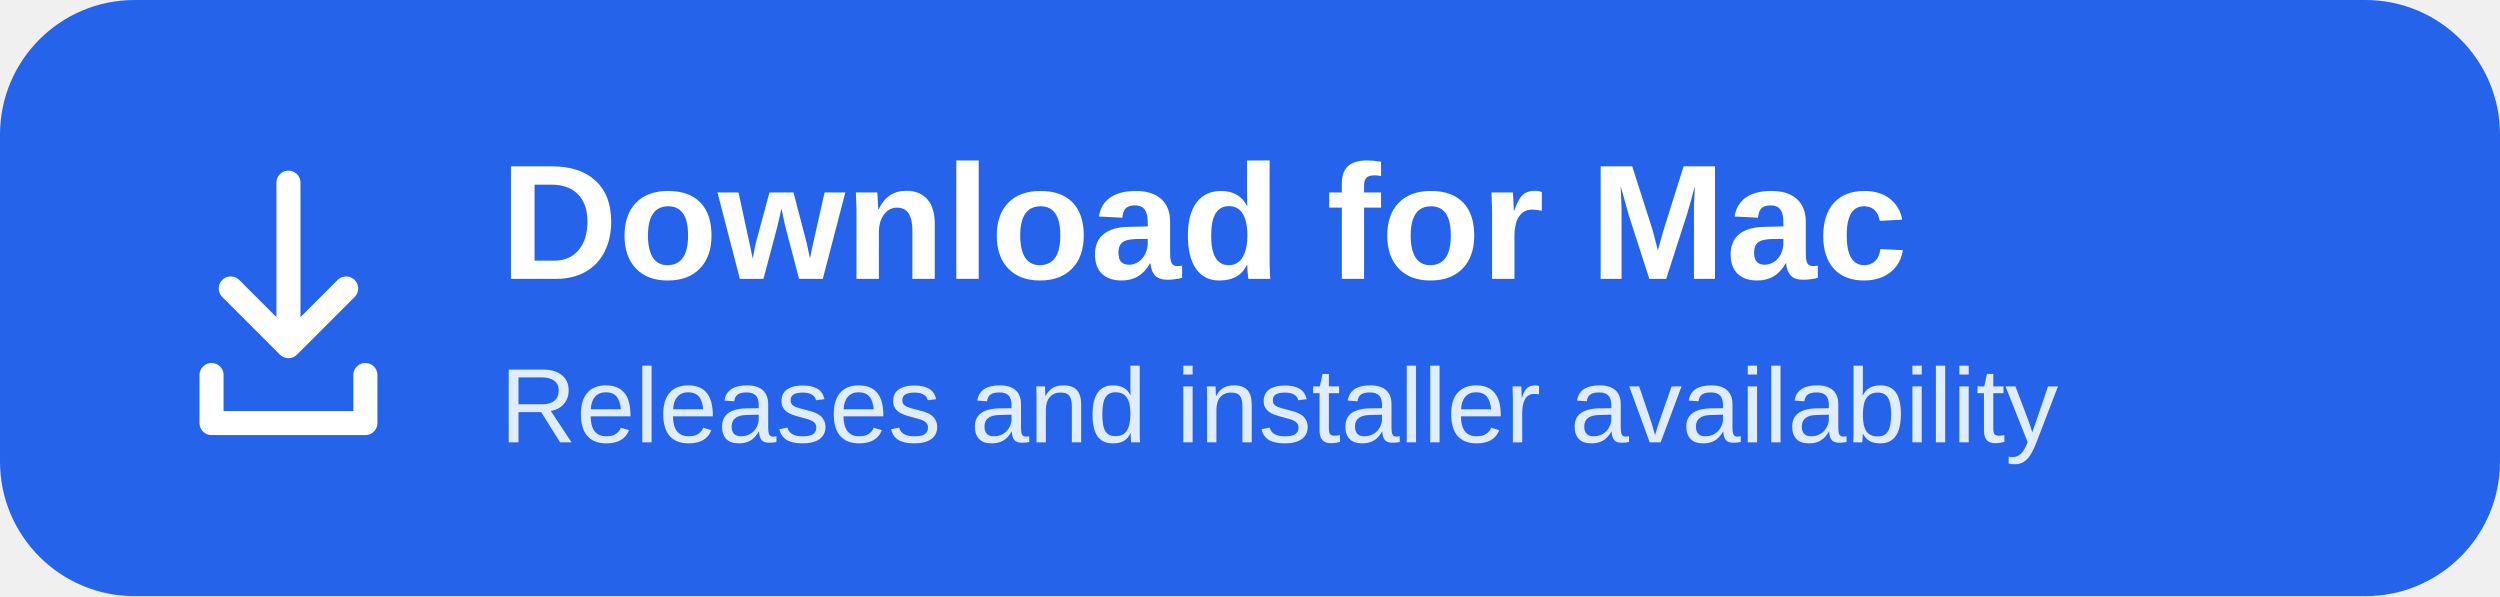
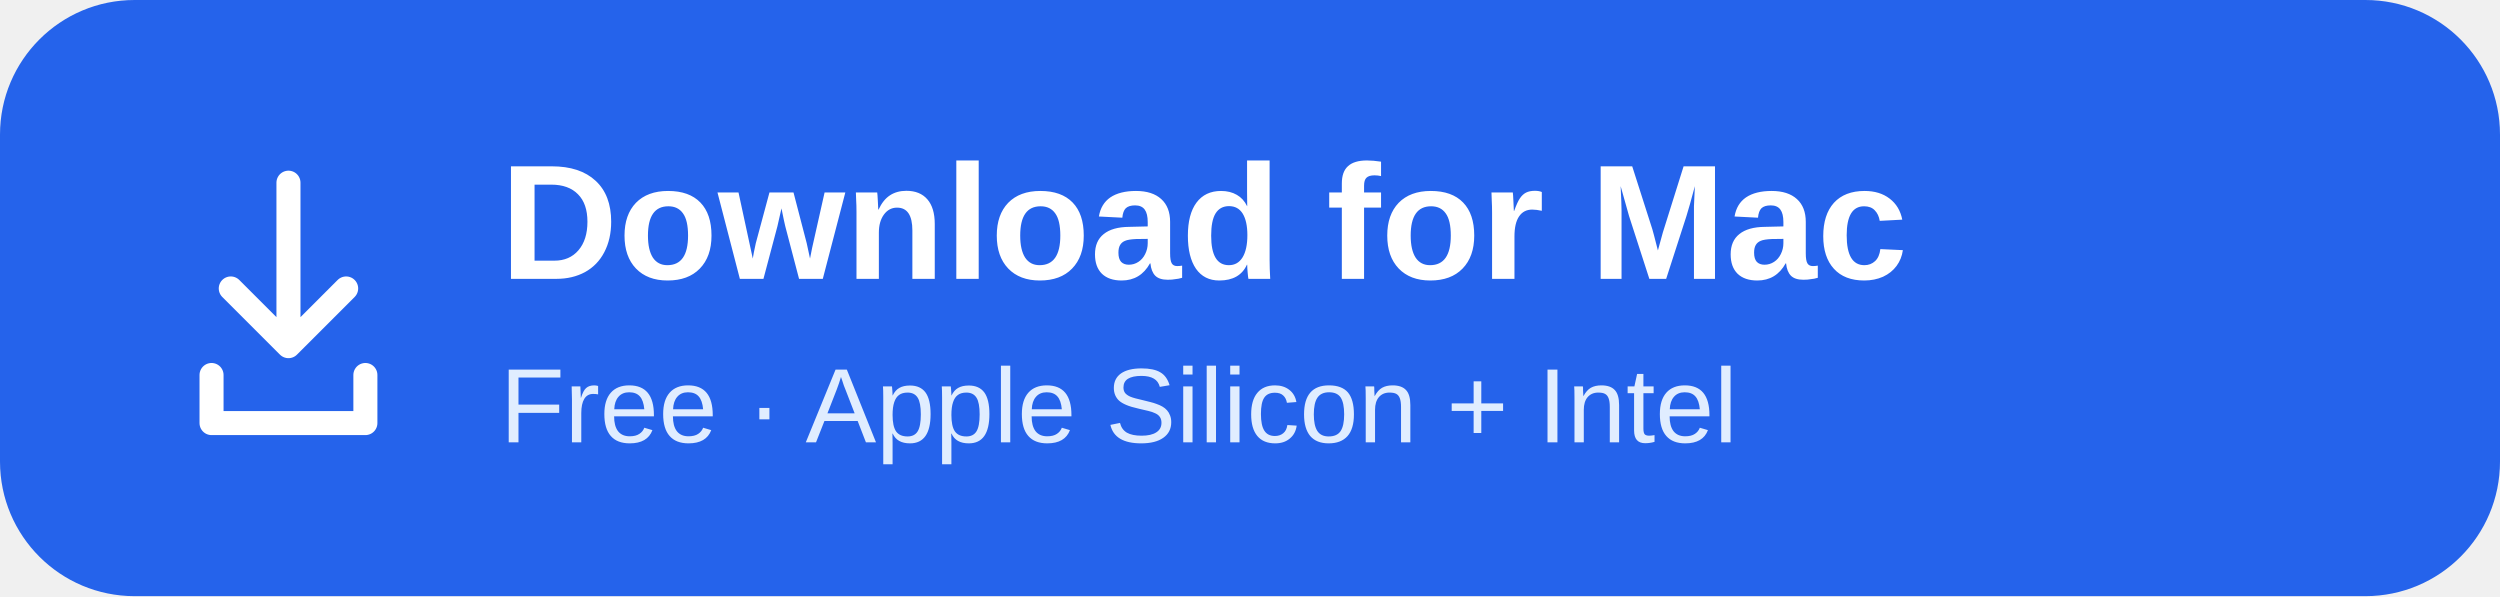
<svg xmlns="http://www.w3.org/2000/svg" width="260" height="62" viewBox="0 0 260 62">
  <rect width="260" height="62" rx="14" fill="#2563eb" />
  <path d="M30 19v17m-6-6 6 6 6-6m-14 9v5h16v-5" fill="none" stroke="white" stroke-width="2.5" stroke-linecap="round" stroke-linejoin="round" />
  <text x="52" y="29" fill="white" font-family="Arial,sans-serif" font-weight="700" font-size="17">Download for Mac</text>
-   <text x="52" y="46" fill="#e0edff" font-family="Arial,sans-serif" font-size="11">Releases and installer availability</text>
+   <text x="52" y="46" fill="#e0edff" font-family="Arial,sans-serif" font-size="11">Free · Apple Silicon + Intel</text>
</svg>
